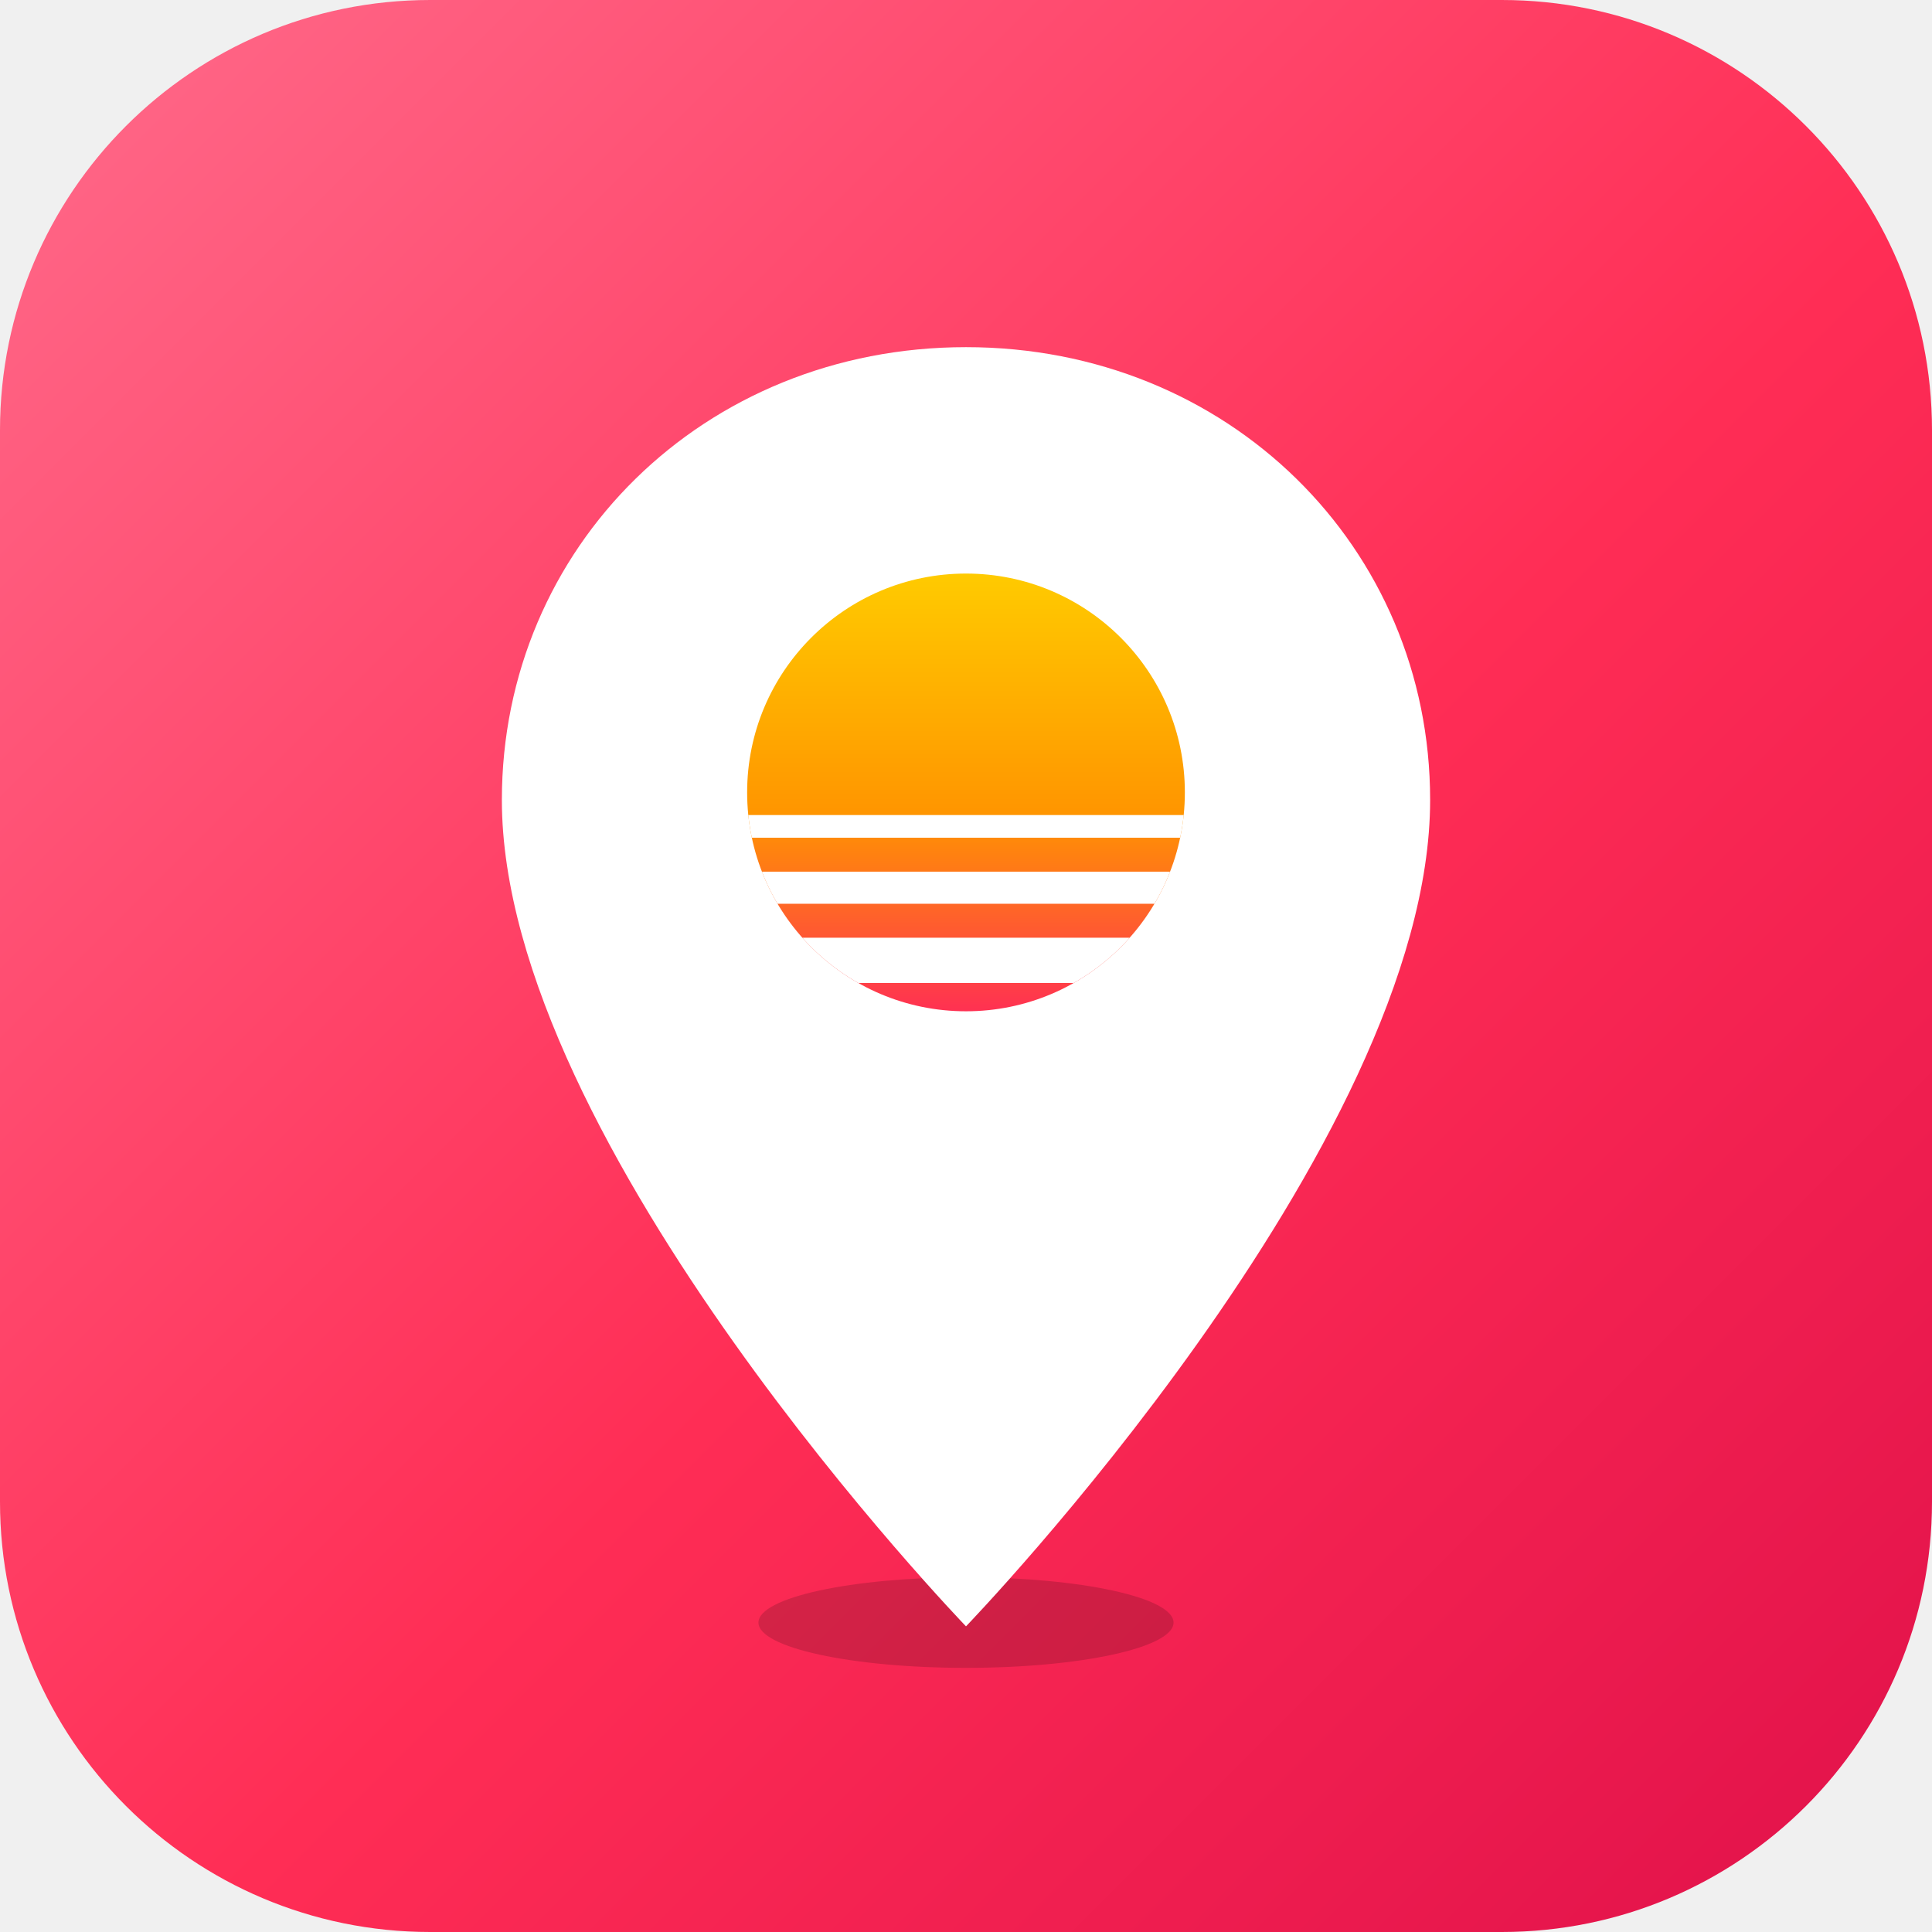
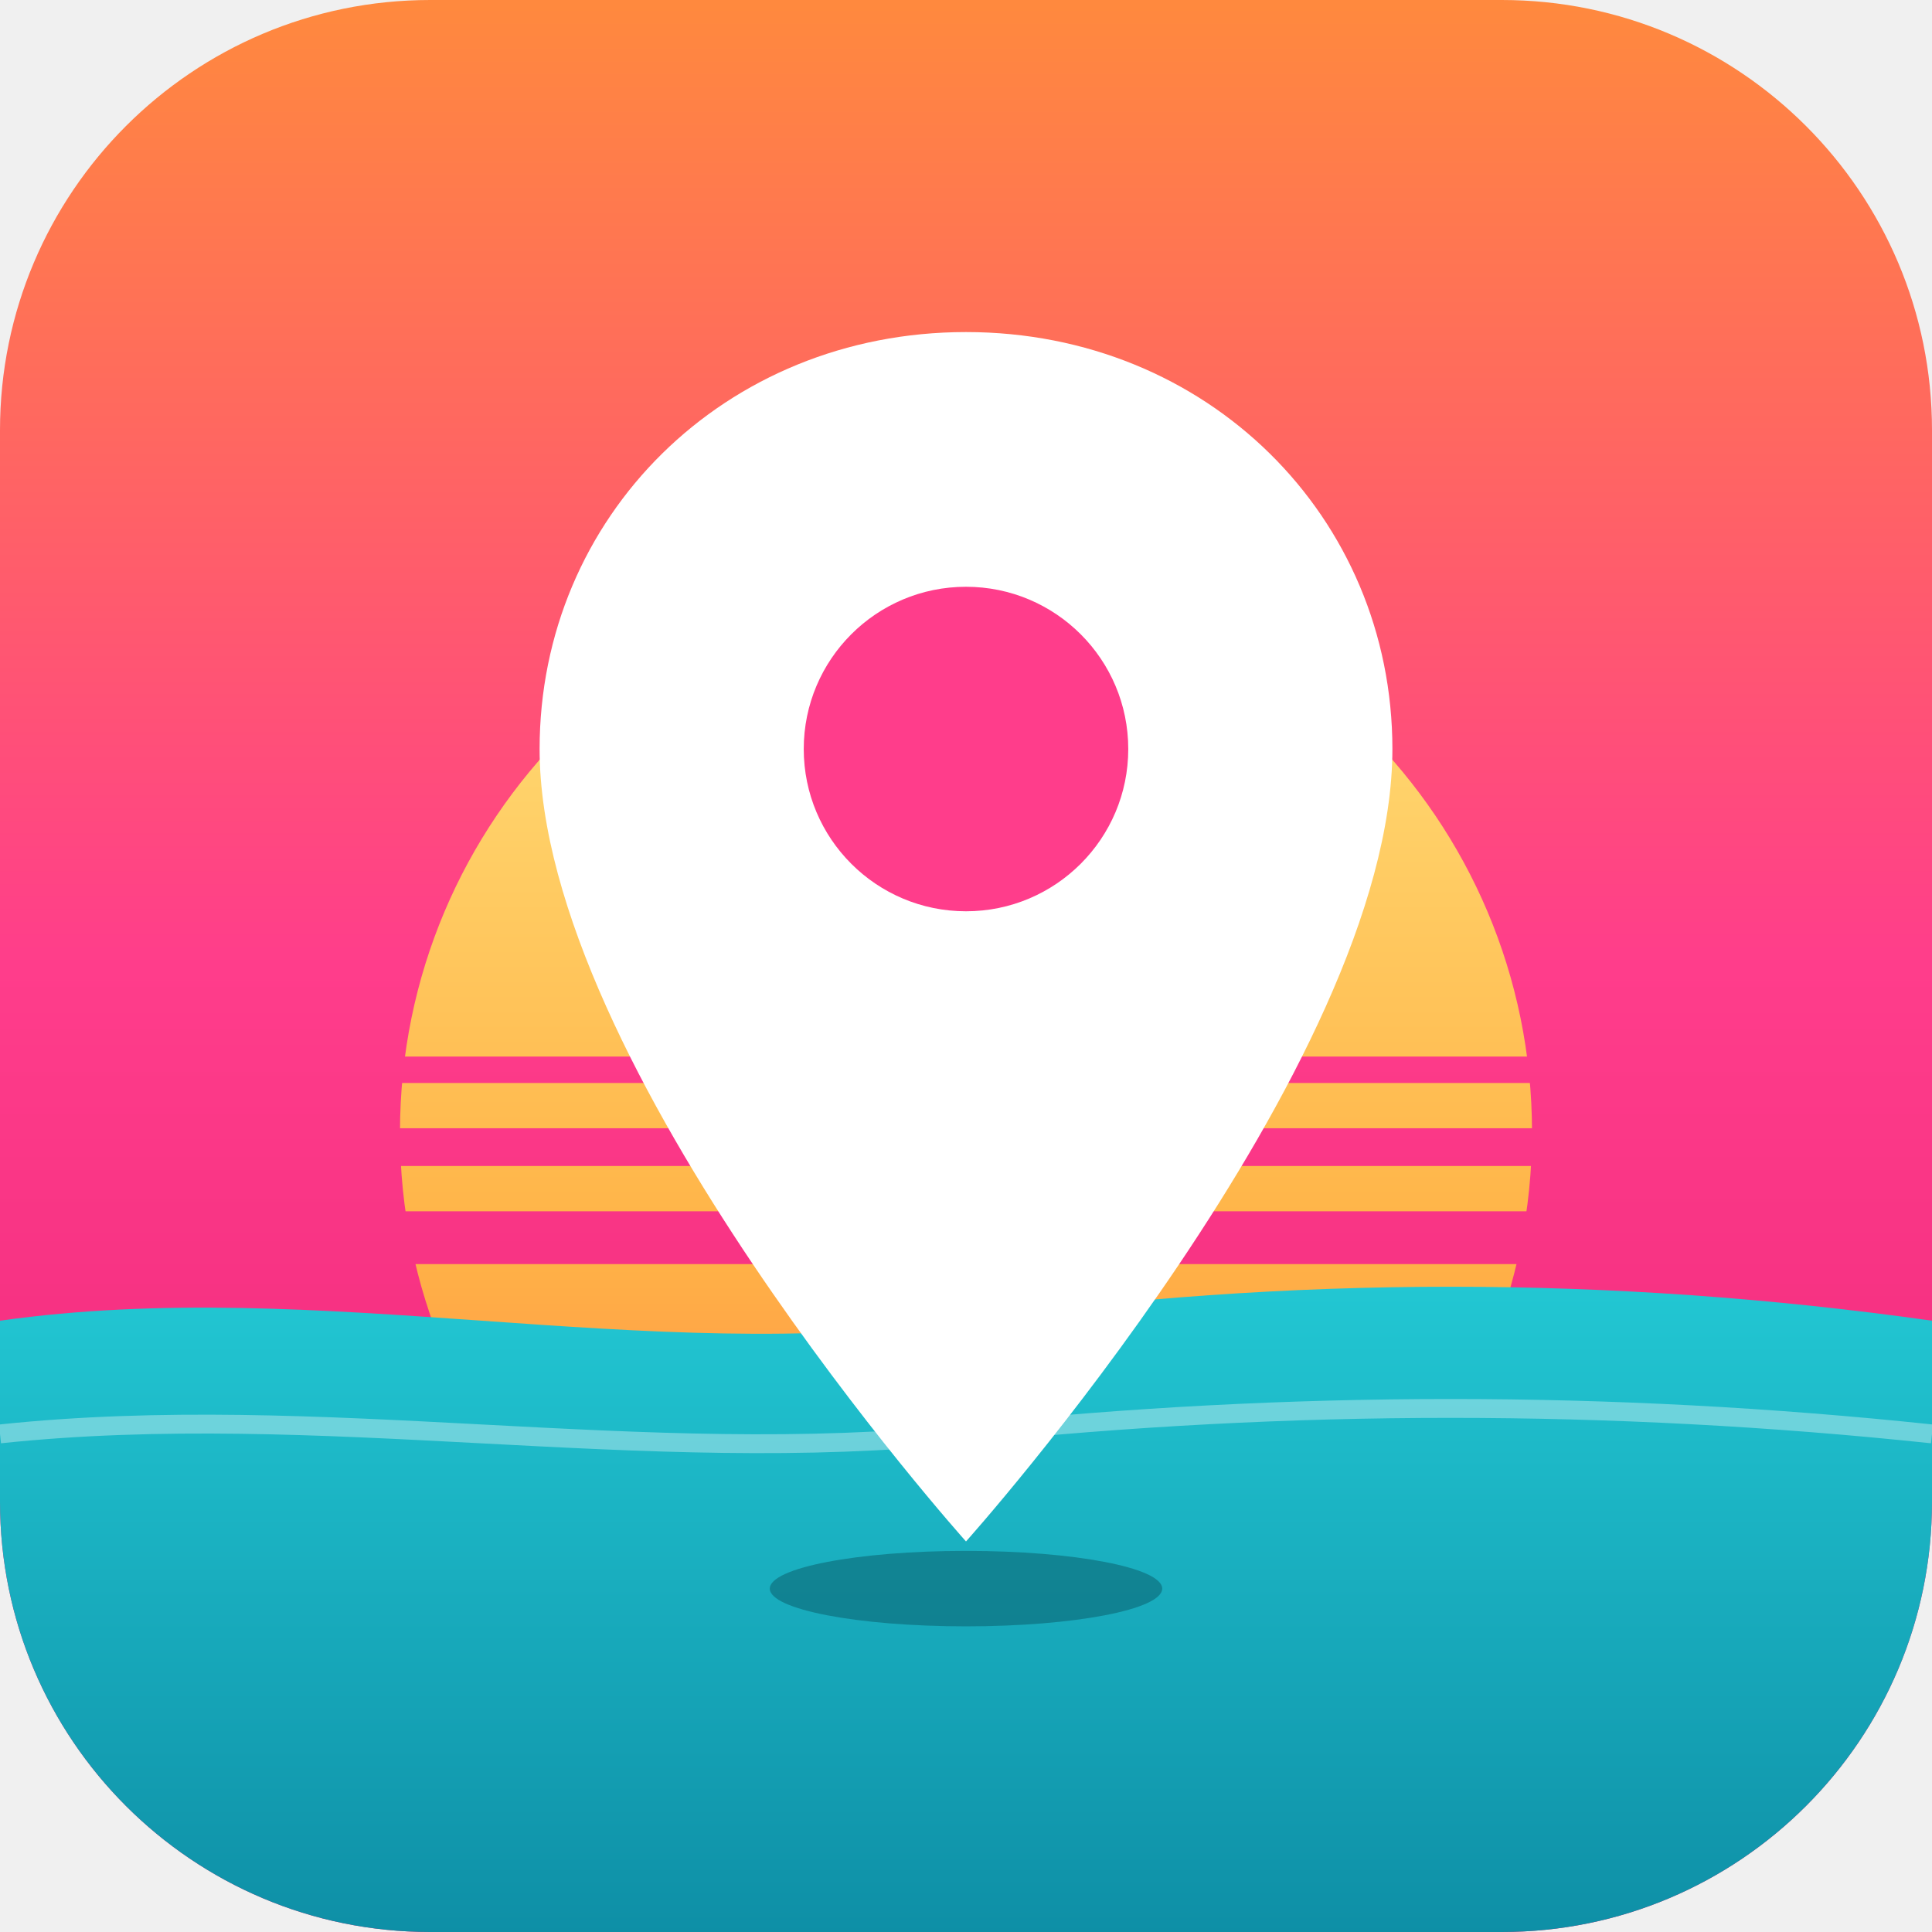
<svg xmlns="http://www.w3.org/2000/svg" viewBox="0 0 1024 1024">
  <defs>
-     <linearGradient id="bg" x1="0" y1="0" x2="1" y2="1">
-       <stop offset="0" stop-color="#ff6b8b" />
-       <stop offset=".55" stop-color="#ff2d55" />
-       <stop offset="1" stop-color="#e0104a" />
+     <linearGradient id="sky" x1="0" y1="0" x2="0" y2="1">
+       <stop offset="0" stop-color="#ff8a3d" />
+       <stop offset=".5" stop-color="#ff3d8b" />
+       <stop offset="1" stop-color="#e81e74" />
    </linearGradient>
    <linearGradient id="sun" x1="0" y1="0" x2="0" y2="1">
-       <stop offset="0" stop-color="#ffcc00" />
-       <stop offset=".55" stop-color="#ff9500" />
-       <stop offset="1" stop-color="#ff2d55" />
+       <stop offset="0" stop-color="#ffe07a" />
+       <stop offset=".6" stop-color="#ffb347" />
+       <stop offset="1" stop-color="#ff7a45" />
    </linearGradient>
-     <clipPath id="disc">
-       <circle cx="512" cy="420" r="116" />
+     <linearGradient id="sea" x1="0" y1="0" x2="0" y2="1">
+       <stop offset="0" stop-color="#22c7d3" />
+       <stop offset="1" stop-color="#0e8fa6" />
+     </linearGradient>
+     <clipPath id="tile">
+       <rect width="1024" height="1024" rx="228" />
    </clipPath>
+     <mask id="stripes">
+       <rect width="1024" height="1024" fill="#fff" />
+       <rect y="560" width="1024" height="14" fill="#000" />
+       <rect y="598" width="1024" height="20" fill="#000" />
+       <rect y="642" width="1024" height="28" fill="#000" />
+     </mask>
  </defs>
-   <rect width="1024" height="1024" rx="228" fill="url(#bg)" />
-   <ellipse cx="512" cy="860" rx="110" ry="24" fill="#000" opacity=".16" />
-   <path d="M512 184c-139 0-246 106-246 240 0 183 246 438 246 438s246-255 246-438c0-134-107-240-246-240z" fill="#fff" />
-   <g clip-path="url(#disc)">
-     <rect x="390" y="300" width="244" height="240" fill="url(#sun)" />
-     <rect x="390" y="432" width="244" height="12" fill="#fff" />
-     <rect x="390" y="462" width="244" height="17" fill="#fff" />
-     <rect x="390" y="497" width="244" height="24" fill="#fff" />
+   <g clip-path="url(#tile)">
+     <rect width="1024" height="1024" fill="url(#sky)" />
+     <circle cx="512" cy="600" r="300" fill="url(#sun)" mask="url(#stripes)" />
+     <path d="M0 700 C 170 676 340 724 512 700 S 854 676 1024 700 V 1024 H 0 Z" fill="url(#sea)" />
+     <path d="M0 760 C 170 742 340 778 512 760 S 854 742 1024 760" fill="none" stroke="#fff" stroke-opacity=".35" stroke-width="10" />
+     <ellipse cx="512" cy="842" rx="104" ry="20" fill="#06505e" opacity=".45" />
+     <path d="M512 176c-128 0-226 98-226 221 0 168 226 420 226 420s226-252 226-420c0-123-98-221-226-221z" fill="#fff" />
+     <circle cx="512" cy="397" r="86" fill="#ff3d8b" />
  </g>
</svg>
